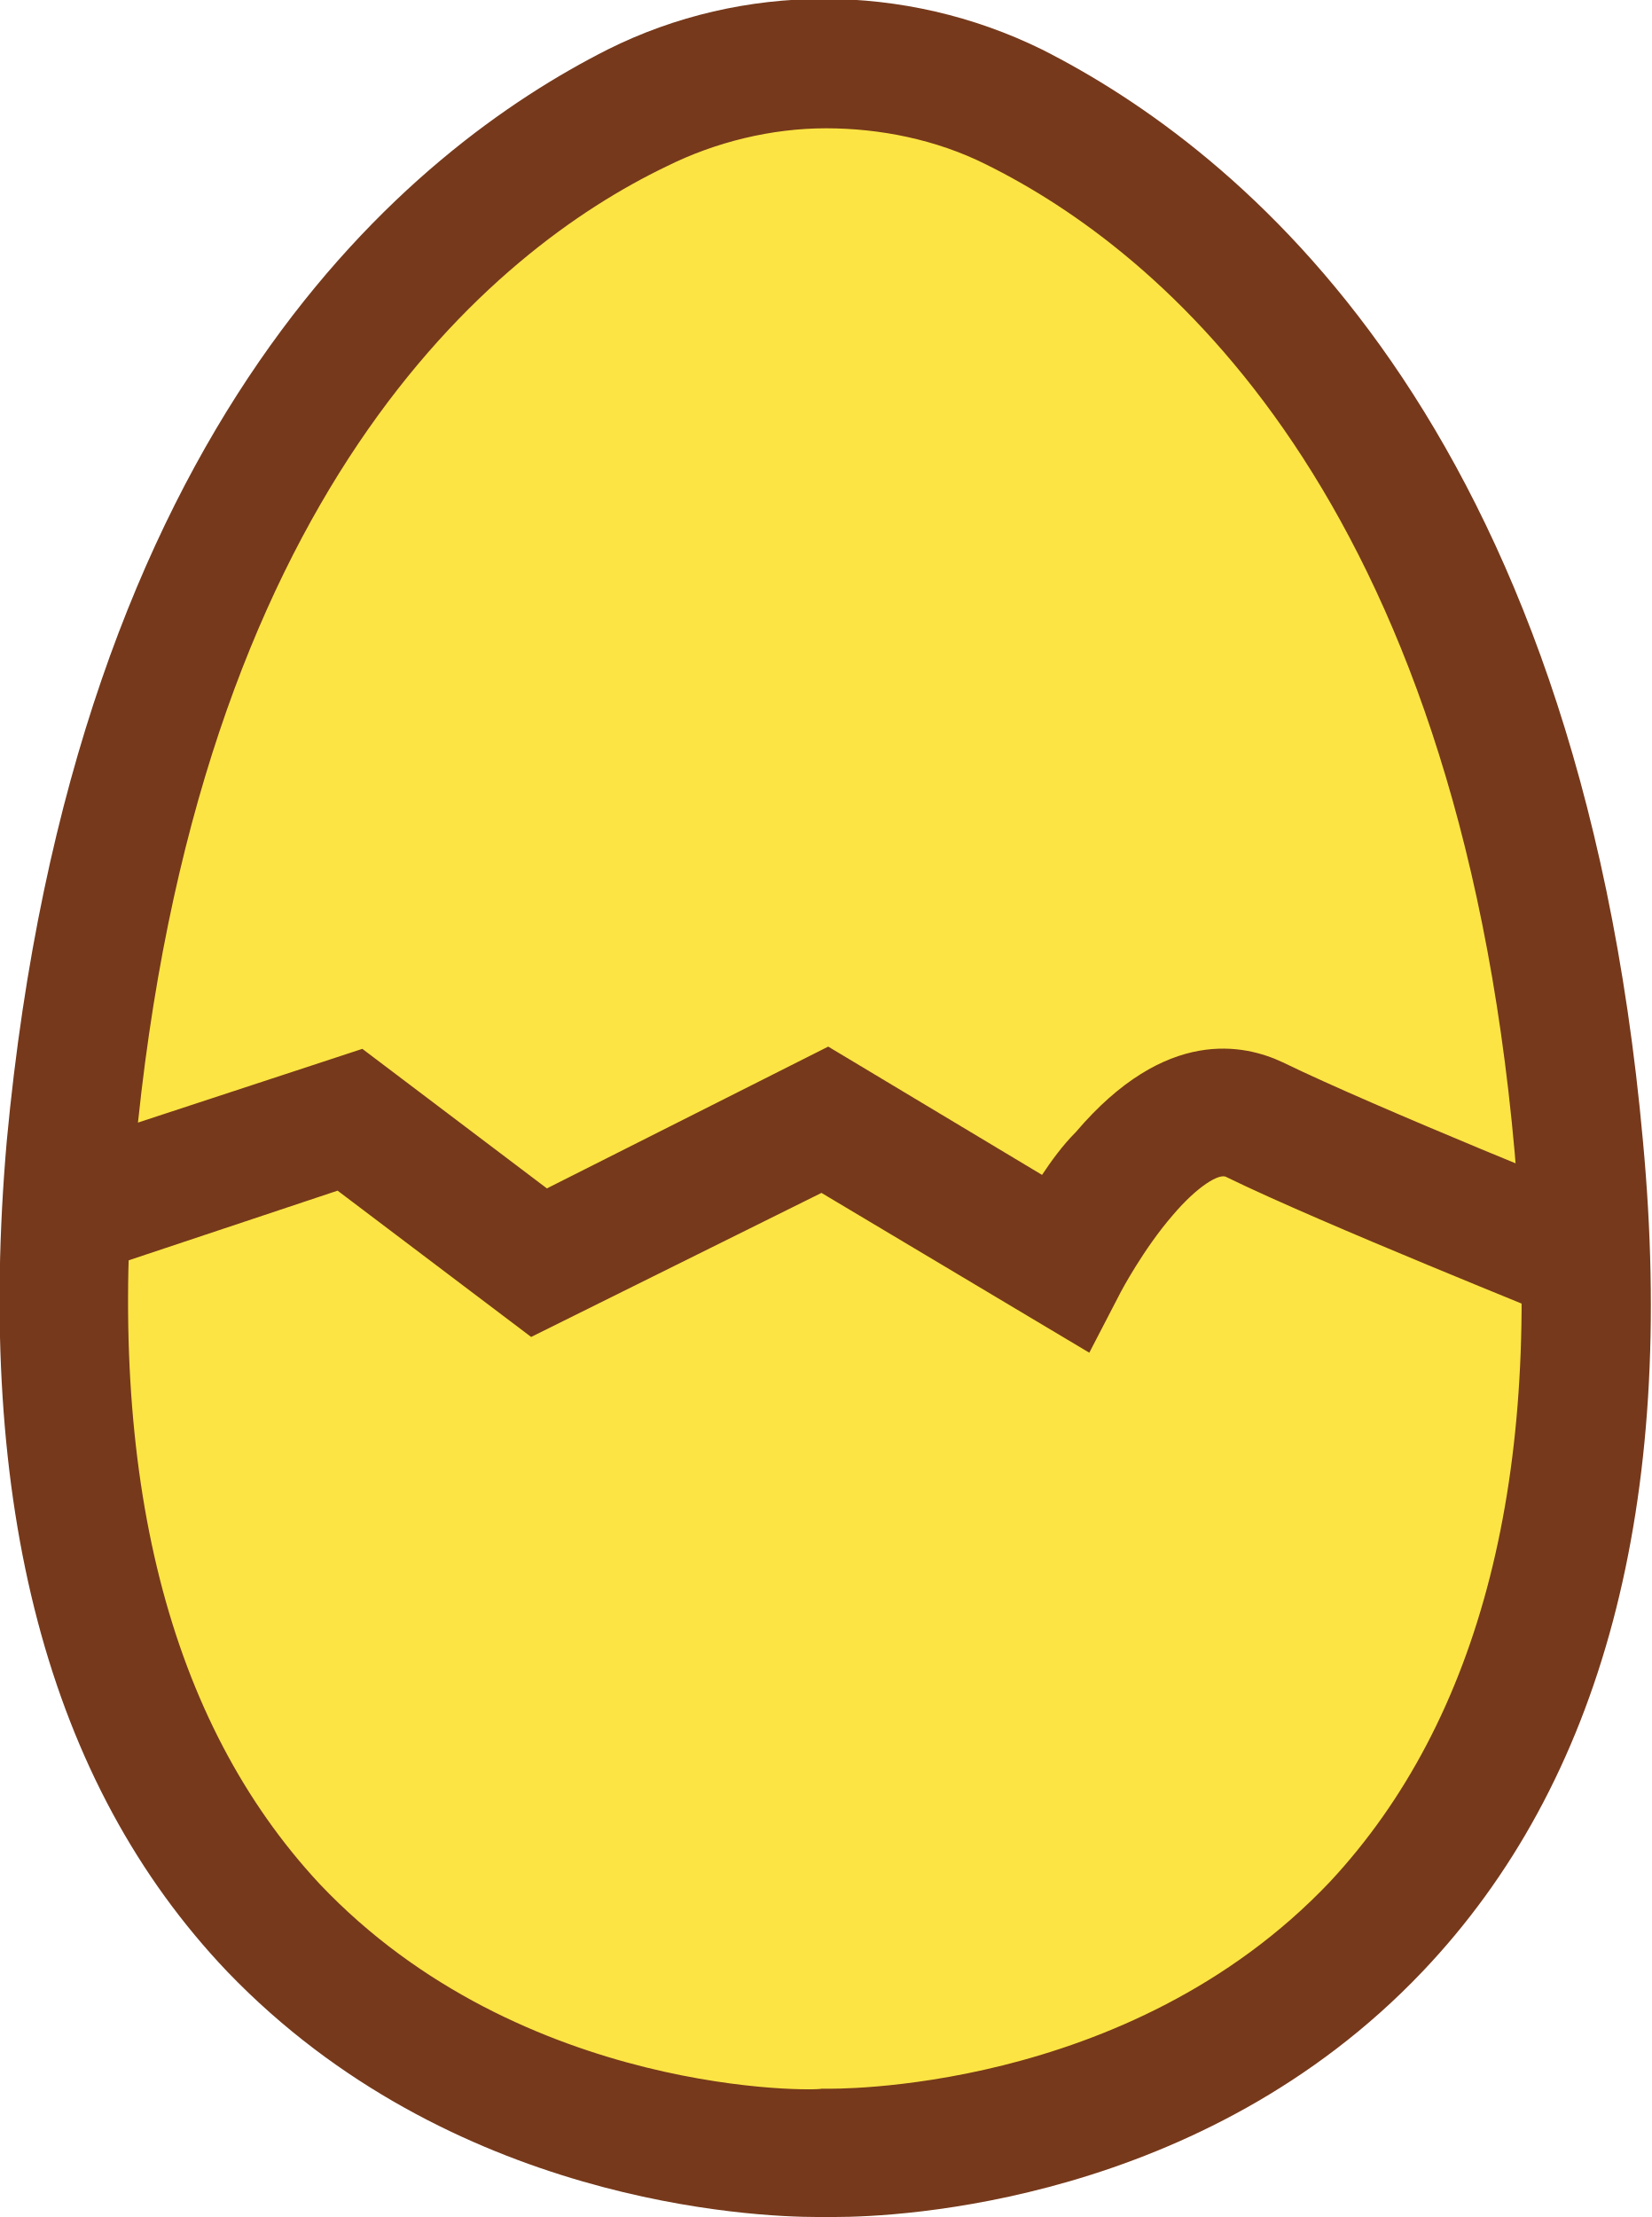
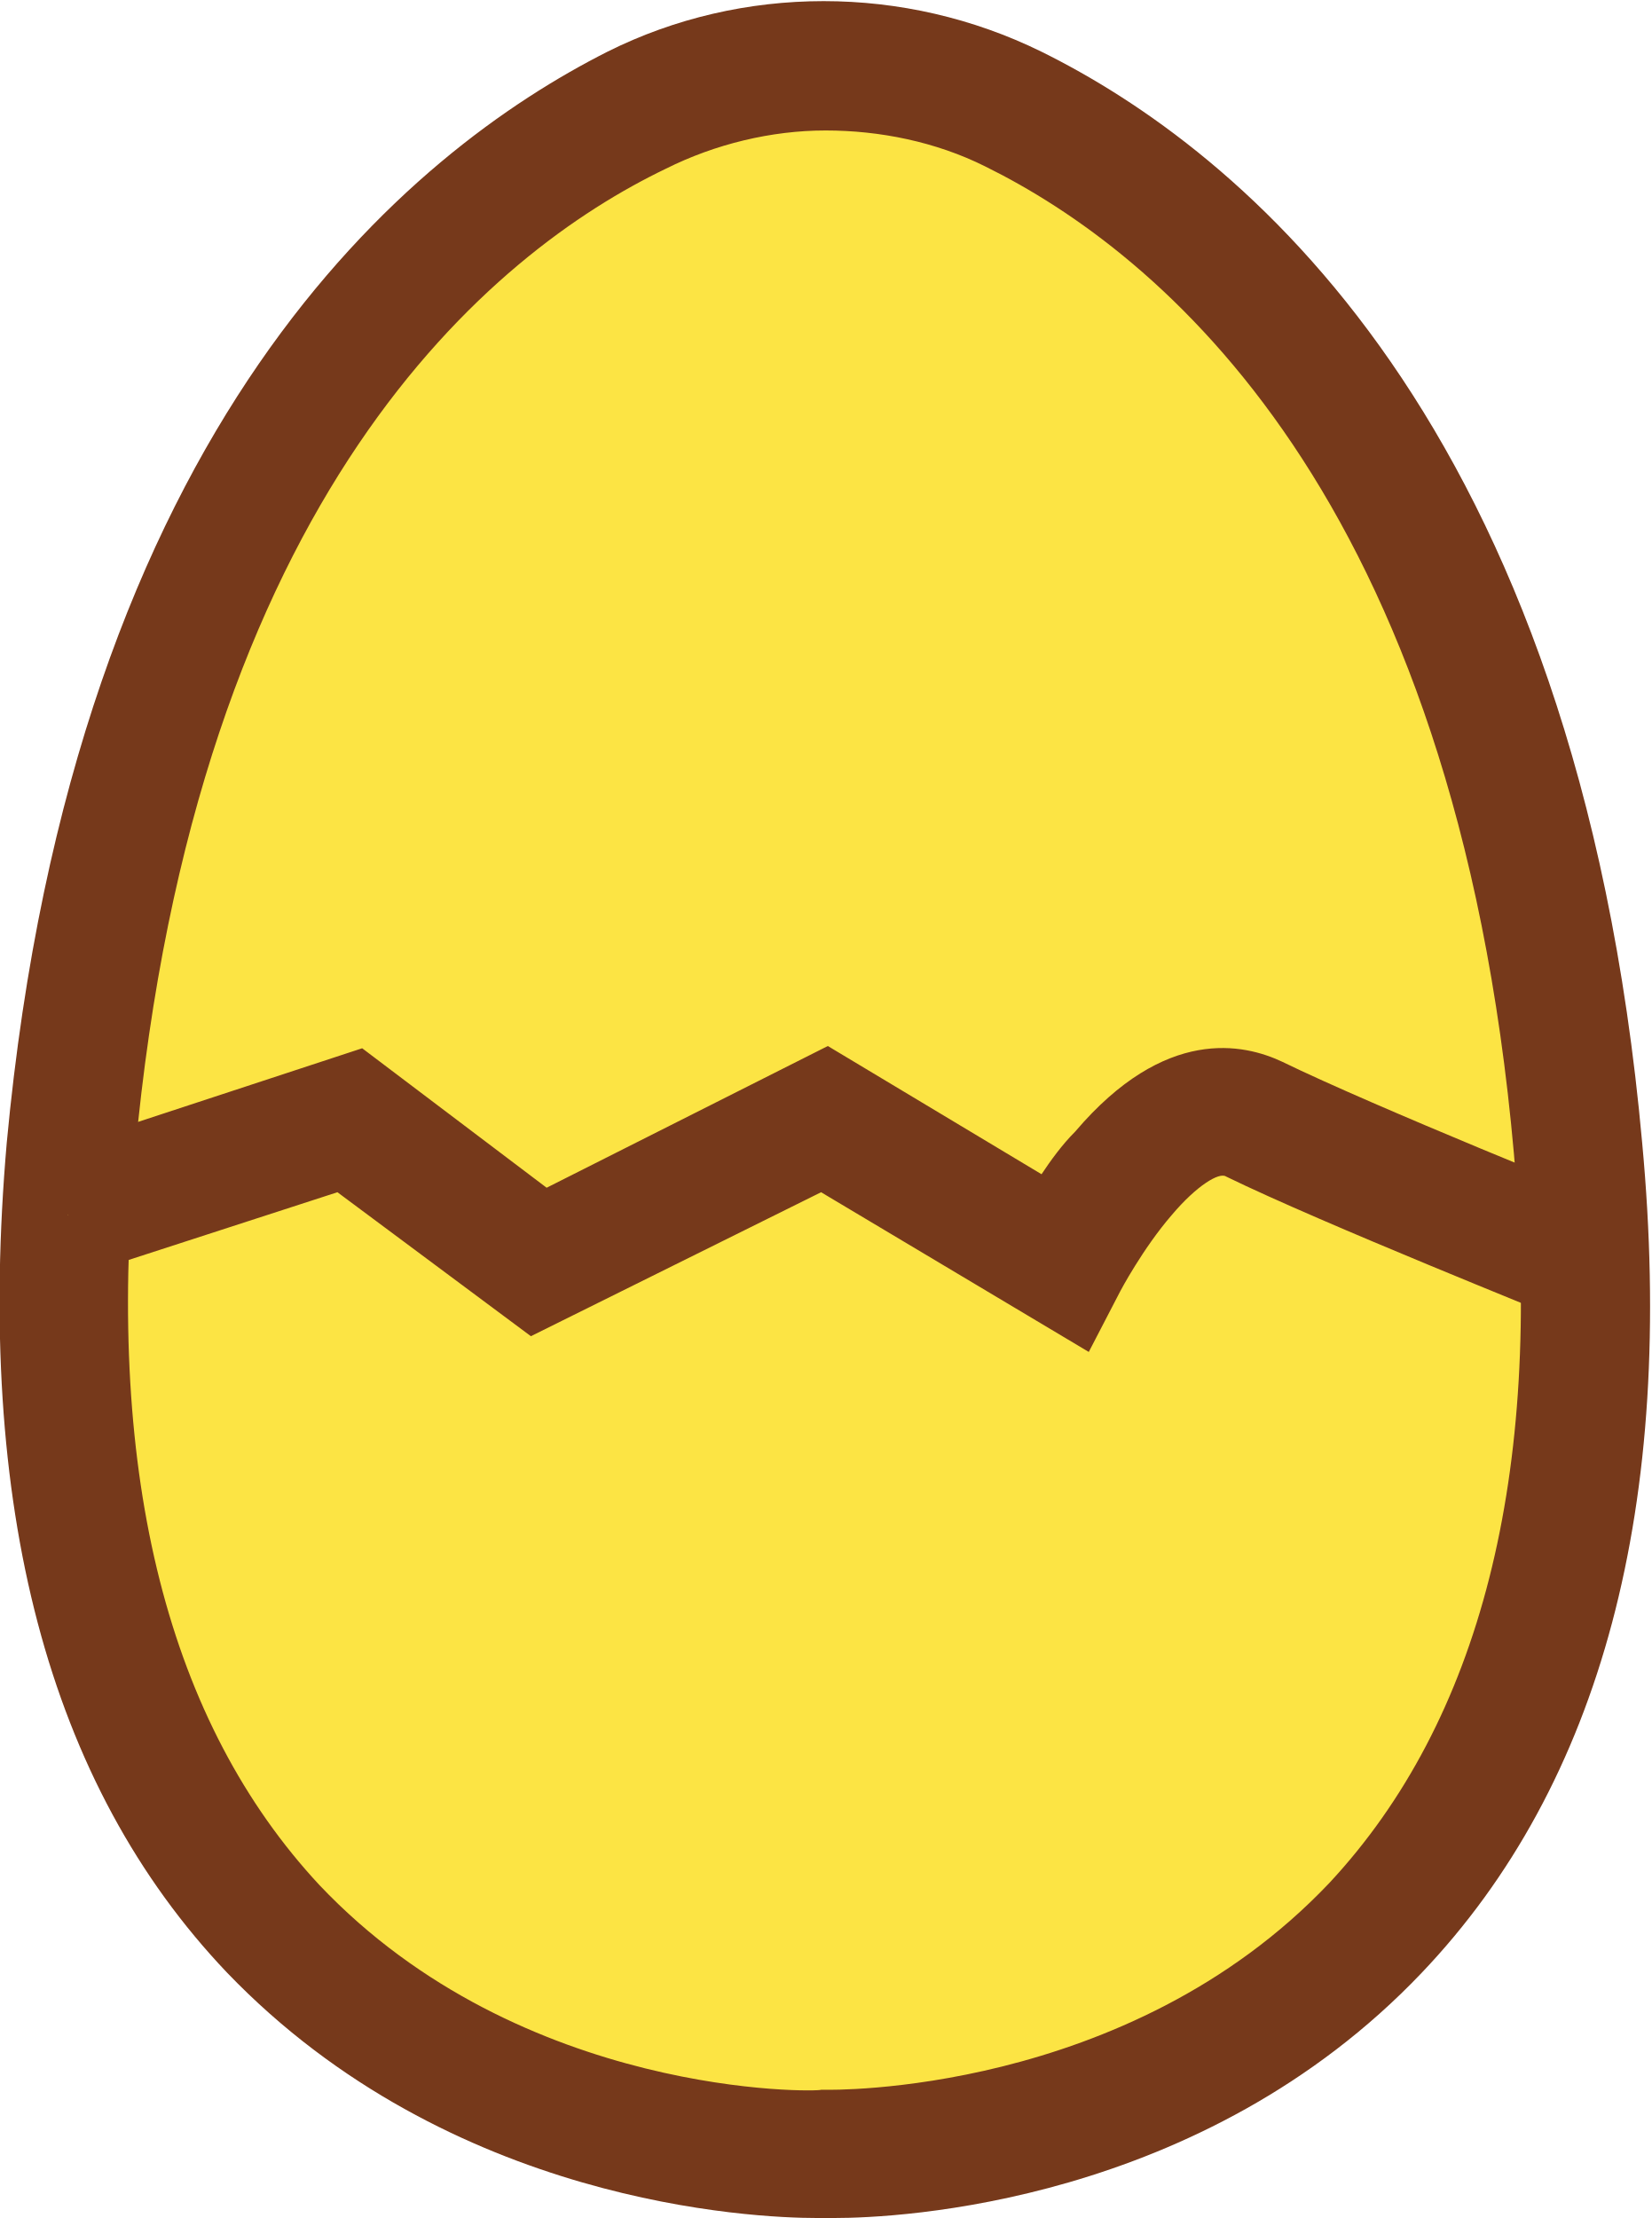
- <svg xmlns="http://www.w3.org/2000/svg" version="1.1" id="圖層_1" x="0px" y="0px" viewBox="0 0 73.4 98.5" style="enable-background:new 0 0 73.4 98.5;" xml:space="preserve">
+ <svg xmlns="http://www.w3.org/2000/svg" version="1.1" id="圖層_1" x="0px" y="0px" viewBox="0 0 73.4 98.6" style="enable-background:new 0 0 73.4 98.6;" xml:space="preserve">
  <style type="text/css">
	.st0{fill:#FCE444;}
	.st1{fill:#76391B;}
</style>
  <g>
    <g>
      <g>
-         <path class="st0" d="M36.7,95.6c0,0-37.7,1.4-33.5-44.7c2.7-30,16.1-41.7,25.1-46.2c5.3-2.6,11.5-2.6,16.8,0     c9,4.5,22.4,16.1,25.1,46.2C74.4,97,36.7,95.6,36.7,95.6z" />
-         <path class="st1" d="M37.1,98.5c-0.4,0-0.4,0-0.8,0c-2.8,0-16.3-0.6-26.2-10.9c-8-8.4-11.2-20.8-9.8-36.9     C3.3,18.6,18.3,6.6,27,2.2c6-3,13.2-3,19.3,0C55,6.6,70.1,18.6,73,50.7c1.5,16.1-1.8,28.5-9.8,36.9     C53.4,97.9,39.9,98.5,37.1,98.5z M36.7,5.7c-2.4,0-4.9,0.6-7.1,1.7C21.9,11.1,8.7,21.9,6,51.2c-1.3,14.4,1.5,25.3,8.2,32.5     c9,9.5,22.2,9.2,22.3,9.1l0.1,0l0.1,0c0.1,0,13.4,0.3,22.4-9.2c6.7-7.2,9.5-18.1,8.2-32.4C64.7,21.9,51.5,11.1,43.8,7.3     C41.6,6.2,39.1,5.7,36.7,5.7z" />
+         <path class="st0" d="M36.7,95.7c0,0-37.7,1.4-33.5-44.7c2.7-30,16.1-41.7,25.1-46.2c5.3-2.6,11.5-2.6,16.8,0     c9,4.5,22.4,16.1,25.1,46.2C74.4,97.1,36.7,95.7,36.7,95.7z" />
+         <path class="st1" d="M37.1,98.6c-0.4,0-0.4,0-0.8,0c-2.8,0-16.3-0.6-26.2-10.9c-8-8.4-11.2-20.8-9.8-36.9     c3-32.1,18-44.1,26.7-48.5c6-3,13.2-3,19.3,0C55,6.6,70.1,18.6,73,50.8c1.5,16.1-1.8,28.5-9.8,36.9C53.4,98,39.9,98.6,37.1,98.6z      M36.7,5.8c-2.4,0-4.9,0.6-7.1,1.7C21.9,11.2,8.7,21.9,6,51.3c-1.3,14.4,1.5,25.3,8.2,32.5c9,9.5,22.2,9.2,22.3,9.1h0.1h0.1     c0.1,0,13.4,0.3,22.4-9.2c6.7-7.2,9.5-18.1,8.2-32.4C64.7,21.9,51.5,11.2,43.8,7.4C41.6,6.3,39.1,5.8,36.7,5.8z" />
      </g>
      <g>
-         <path class="st0" d="M3,53.9l12.6-4.2L24,56l12.7-6.3L47.3,56c0,0,4.2-8.5,8.5-6.3C60,51.8,70.5,56,70.5,56" />
-         <path class="st1" d="M48.4,60.1l-11.9-7.1l-12.9,6.4L15,52.9L3.9,56.6l-1.8-5.4l14-4.6l8.2,6.2l12.5-6.3l9.5,5.7     c0.4-0.6,0.9-1.3,1.5-1.9c4-4.7,7.5-3.9,9.2-3.1c4.1,2,14.5,6.2,14.6,6.2l-2.1,5.3c-0.4-0.2-10.7-4.3-15-6.4     c-0.3-0.2-1.3,0.4-2.4,1.7c-1.3,1.5-2.3,3.4-2.3,3.4L48.4,60.1z" />
+         <path class="st0" d="M3,54l12.6-4.2L24,56l12.7-6.3L47.3,56c0,0,4.2-8.5,8.5-6.3C60,51.8,70.5,56,70.5,56" />
+         <path class="st1" d="M48.4,60.1L36.5,53l-12.9,6.4L15,53L3.9,56.6l-1.8-5.4l14-4.6l8.2,6.2l12.5-6.3l9.5,5.7     c0.4-0.6,0.9-1.3,1.5-1.9c4-4.7,7.5-3.9,9.2-3.1c4.1,2,14.5,6.2,14.6,6.2l-2.1,5.3c-0.4-0.2-10.7-4.3-15-6.4     c-0.3-0.2-1.3,0.4-2.4,1.7c-1.3,1.5-2.3,3.4-2.3,3.4L48.4,60.1z" />
      </g>
    </g>
  </g>
</svg>
